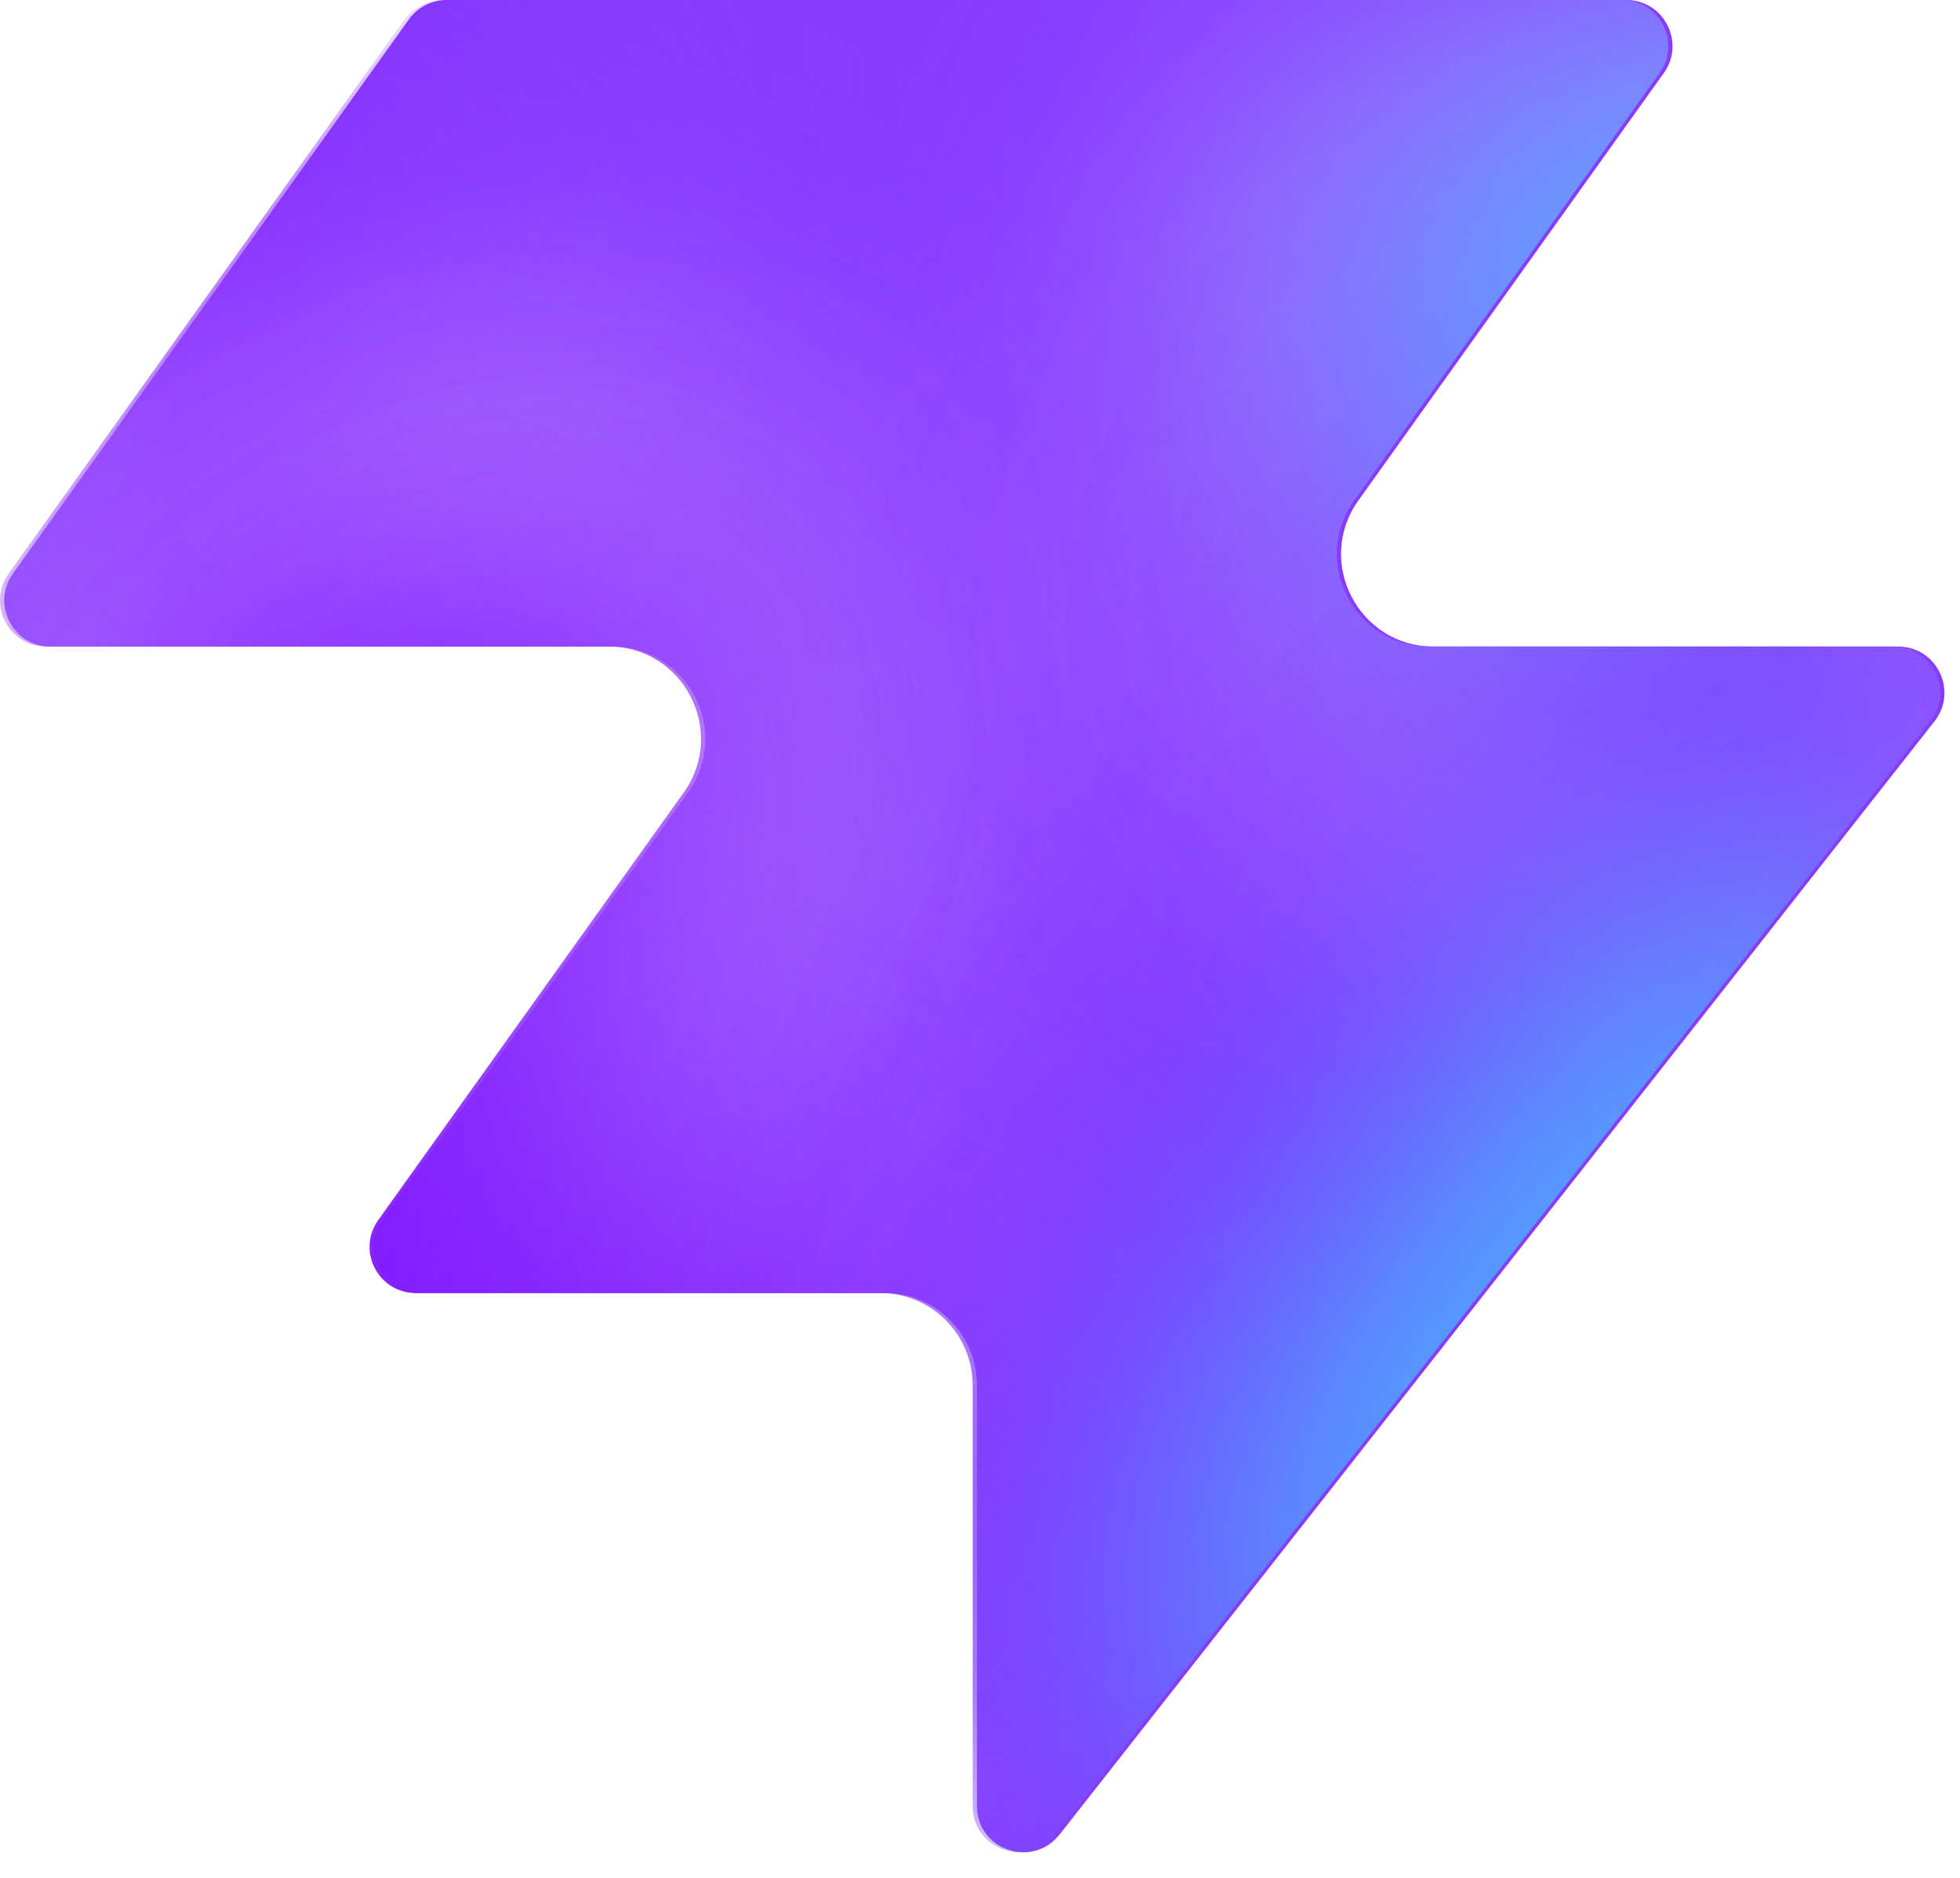
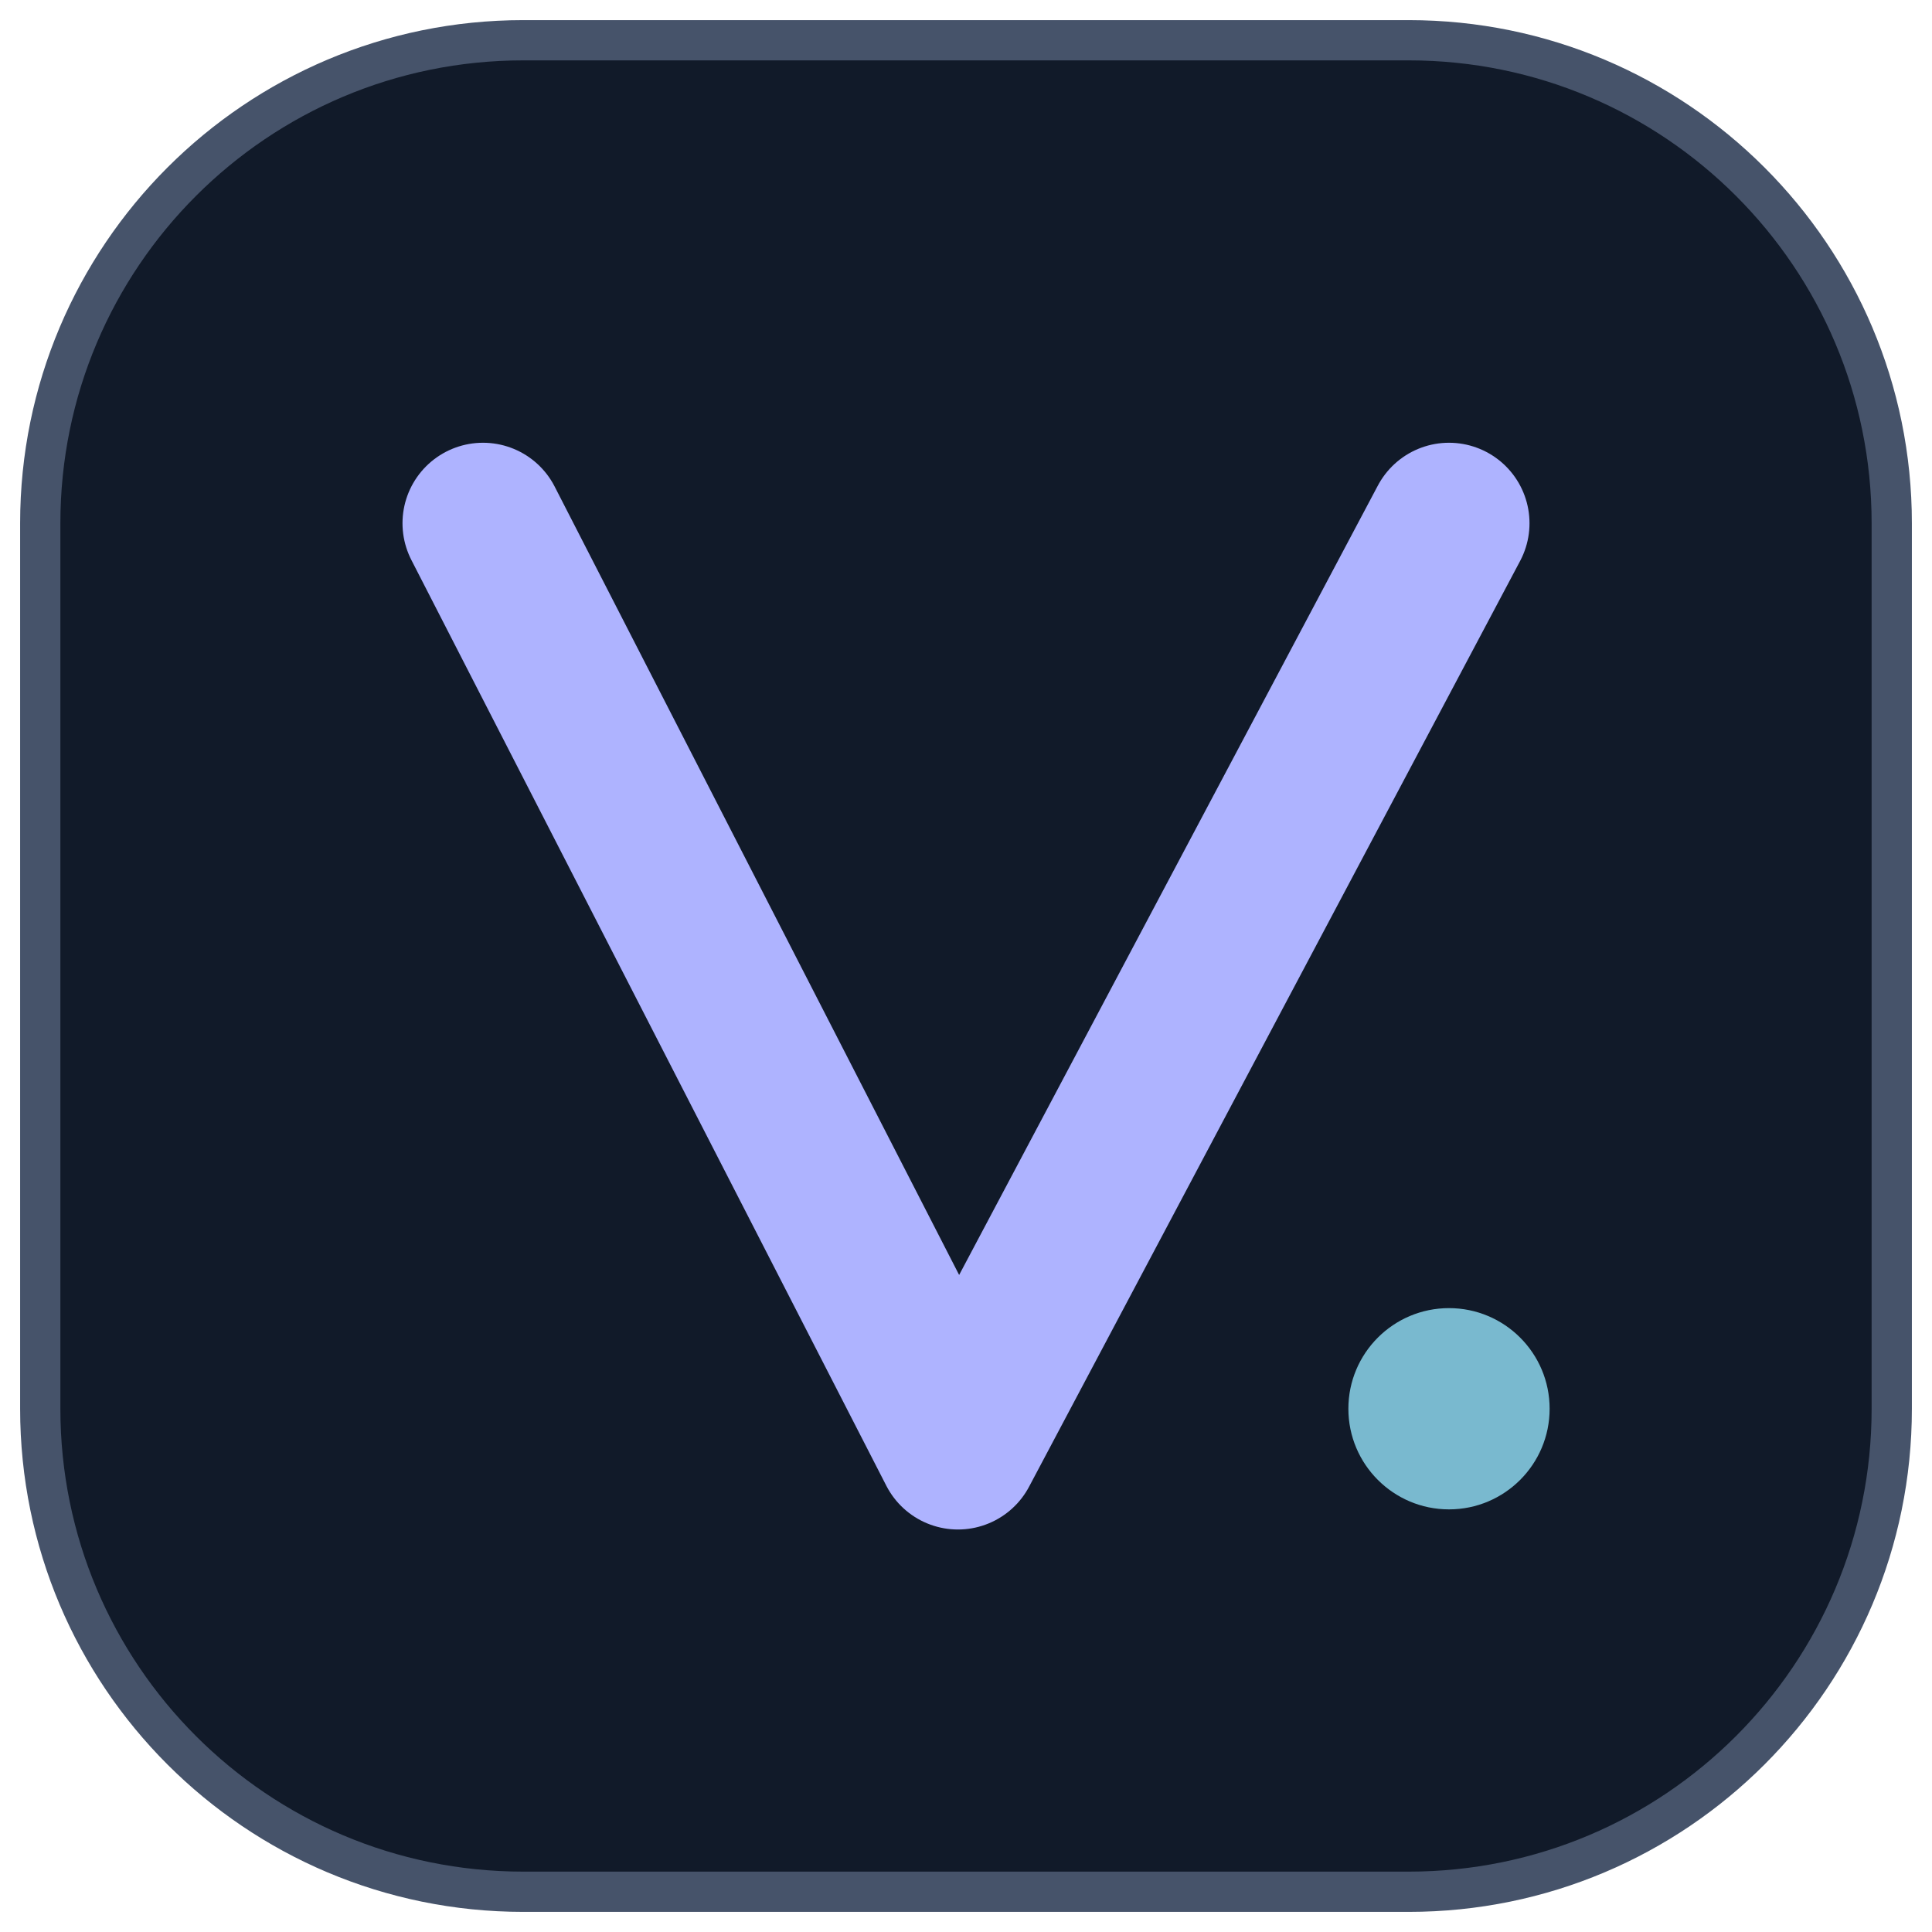
- <svg xmlns="http://www.w3.org/2000/svg" width="48" height="46" fill="none" viewBox="0 0 48 46">
-   <path fill="#863bff" d="M25.946 44.938c-.664.845-2.021.375-2.021-.698V33.937a2.26 2.26 0 0 0-2.262-2.262H10.287c-.92 0-1.456-1.04-.92-1.788l7.48-10.471c1.07-1.497 0-3.578-1.842-3.578H1.237c-.92 0-1.456-1.04-.92-1.788L10.013.474c.214-.297.556-.474.92-.474h28.894c.92 0 1.456 1.04.92 1.788l-7.48 10.471c-1.07 1.498 0 3.579 1.842 3.579h11.377c.943 0 1.473 1.088.89 1.83L25.947 44.94z" style="fill:#863bff;fill:color(display-p3 .525 .23 1);fill-opacity:1" />
-   <mask id="a" width="48" height="46" x="0" y="0" maskUnits="userSpaceOnUse" style="mask-type:alpha">
-     <path fill="#000" d="M25.842 44.938c-.664.844-2.021.375-2.021-.698V33.937a2.26 2.26 0 0 0-2.262-2.262H10.183c-.92 0-1.456-1.04-.92-1.788l7.48-10.471c1.07-1.498 0-3.579-1.842-3.579H1.133c-.92 0-1.456-1.04-.92-1.787L9.91.473c.214-.297.556-.474.92-.474h28.894c.92 0 1.456 1.04.92 1.788l-7.48 10.471c-1.07 1.498 0 3.578 1.842 3.578h11.377c.943 0 1.473 1.088.89 1.832L25.843 44.94z" style="fill:#000;fill-opacity:1" />
-   </mask>
-   <g mask="url(#a)">
-     <g filter="url(#b)">
-       <ellipse cx="5.508" cy="14.704" fill="#ede6ff" rx="5.508" ry="14.704" style="fill:#ede6ff;fill:color(display-p3 .927 .903 1);fill-opacity:1" transform="matrix(.00324 1 1 -.00324 -4.47 31.516)" />
-     </g>
-     <g filter="url(#c)">
-       <ellipse cx="10.399" cy="29.851" fill="#ede6ff" rx="10.399" ry="29.851" style="fill:#ede6ff;fill:color(display-p3 .927 .903 1);fill-opacity:1" transform="matrix(.00324 1 1 -.00324 -39.328 7.883)" />
-     </g>
-     <g filter="url(#d)">
-       <ellipse cx="5.508" cy="30.487" fill="#7e14ff" rx="5.508" ry="30.487" style="fill:#7e14ff;fill:color(display-p3 .492 .077 1);fill-opacity:1" transform="rotate(89.814 -25.913 -14.639)scale(1 -1)" />
-     </g>
-     <g filter="url(#e)">
-       <ellipse cx="5.508" cy="30.599" fill="#7e14ff" rx="5.508" ry="30.599" style="fill:#7e14ff;fill:color(display-p3 .492 .077 1);fill-opacity:1" transform="rotate(89.814 -32.644 -3.334)scale(1 -1)" />
-     </g>
-     <g filter="url(#f)">
-       <ellipse cx="5.508" cy="30.599" fill="#7e14ff" rx="5.508" ry="30.599" style="fill:#7e14ff;fill:color(display-p3 .492 .077 1);fill-opacity:1" transform="matrix(.00324 1 1 -.00324 -34.34 30.47)" />
-     </g>
-     <g filter="url(#g)">
-       <ellipse cx="14.072" cy="22.078" fill="#ede6ff" rx="14.072" ry="22.078" style="fill:#ede6ff;fill:color(display-p3 .927 .903 1);fill-opacity:1" transform="rotate(93.35 24.506 48.493)scale(-1 1)" />
-     </g>
-     <g filter="url(#h)">
-       <ellipse cx="3.47" cy="21.501" fill="#7e14ff" rx="3.47" ry="21.501" style="fill:#7e14ff;fill:color(display-p3 .492 .077 1);fill-opacity:1" transform="rotate(89.009 28.708 47.59)scale(-1 1)" />
-     </g>
-     <g filter="url(#i)">
-       <ellipse cx="3.47" cy="21.501" fill="#7e14ff" rx="3.47" ry="21.501" style="fill:#7e14ff;fill:color(display-p3 .492 .077 1);fill-opacity:1" transform="rotate(89.009 28.708 47.59)scale(-1 1)" />
-     </g>
-     <g filter="url(#j)">
-       <ellipse cx=".387" cy="8.972" fill="#7e14ff" rx="4.407" ry="29.108" style="fill:#7e14ff;fill:color(display-p3 .492 .077 1);fill-opacity:1" transform="rotate(39.51 .387 8.972)" />
-     </g>
-     <g filter="url(#k)">
-       <ellipse cx="47.523" cy="-6.092" fill="#7e14ff" rx="4.407" ry="29.108" style="fill:#7e14ff;fill:color(display-p3 .492 .077 1);fill-opacity:1" transform="rotate(37.892 47.523 -6.092)" />
-     </g>
-     <g filter="url(#l)">
-       <ellipse cx="41.412" cy="6.333" fill="#47bfff" rx="5.971" ry="9.665" style="fill:#47bfff;fill:color(display-p3 .28 .748 1);fill-opacity:1" transform="rotate(37.892 41.412 6.333)" />
-     </g>
-     <g filter="url(#m)">
-       <ellipse cx="-1.879" cy="38.332" fill="#7e14ff" rx="4.407" ry="29.108" style="fill:#7e14ff;fill:color(display-p3 .492 .077 1);fill-opacity:1" transform="rotate(37.892 -1.88 38.332)" />
-     </g>
-     <g filter="url(#n)">
-       <ellipse cx="-1.879" cy="38.332" fill="#7e14ff" rx="4.407" ry="29.108" style="fill:#7e14ff;fill:color(display-p3 .492 .077 1);fill-opacity:1" transform="rotate(37.892 -1.88 38.332)" />
-     </g>
-     <g filter="url(#o)">
-       <ellipse cx="35.651" cy="29.907" fill="#7e14ff" rx="4.407" ry="29.108" style="fill:#7e14ff;fill:color(display-p3 .492 .077 1);fill-opacity:1" transform="rotate(37.892 35.651 29.907)" />
-     </g>
-     <g filter="url(#p)">
-       <ellipse cx="38.418" cy="32.4" fill="#47bfff" rx="5.971" ry="15.297" style="fill:#47bfff;fill:color(display-p3 .28 .748 1);fill-opacity:1" transform="rotate(37.892 38.418 32.4)" />
-     </g>
-   </g>
-   <defs>
-     <filter id="b" width="60.045" height="41.654" x="-19.77" y="16.149" color-interpolation-filters="sRGB" filterUnits="userSpaceOnUse">
-       <feFlood flood-opacity="0" result="BackgroundImageFix" />
-       <feBlend in="SourceGraphic" in2="BackgroundImageFix" result="shape" />
-       <feGaussianBlur result="effect1_foregroundBlur_2002_17158" stdDeviation="7.659" />
-     </filter>
-     <filter id="c" width="90.34" height="51.437" x="-54.613" y="-7.533" color-interpolation-filters="sRGB" filterUnits="userSpaceOnUse">
-       <feFlood flood-opacity="0" result="BackgroundImageFix" />
-       <feBlend in="SourceGraphic" in2="BackgroundImageFix" result="shape" />
-       <feGaussianBlur result="effect1_foregroundBlur_2002_17158" stdDeviation="7.659" />
-     </filter>
-     <filter id="d" width="79.355" height="29.4" x="-49.64" y="2.03" color-interpolation-filters="sRGB" filterUnits="userSpaceOnUse">
-       <feFlood flood-opacity="0" result="BackgroundImageFix" />
-       <feBlend in="SourceGraphic" in2="BackgroundImageFix" result="shape" />
-       <feGaussianBlur result="effect1_foregroundBlur_2002_17158" stdDeviation="4.596" />
-     </filter>
-     <filter id="e" width="79.579" height="29.4" x="-45.045" y="20.029" color-interpolation-filters="sRGB" filterUnits="userSpaceOnUse">
-       <feFlood flood-opacity="0" result="BackgroundImageFix" />
-       <feBlend in="SourceGraphic" in2="BackgroundImageFix" result="shape" />
-       <feGaussianBlur result="effect1_foregroundBlur_2002_17158" stdDeviation="4.596" />
-     </filter>
-     <filter id="f" width="79.579" height="29.4" x="-43.513" y="21.178" color-interpolation-filters="sRGB" filterUnits="userSpaceOnUse">
-       <feFlood flood-opacity="0" result="BackgroundImageFix" />
-       <feBlend in="SourceGraphic" in2="BackgroundImageFix" result="shape" />
-       <feGaussianBlur result="effect1_foregroundBlur_2002_17158" stdDeviation="4.596" />
-     </filter>
-     <filter id="g" width="74.749" height="58.852" x="15.756" y="-17.901" color-interpolation-filters="sRGB" filterUnits="userSpaceOnUse">
-       <feFlood flood-opacity="0" result="BackgroundImageFix" />
-       <feBlend in="SourceGraphic" in2="BackgroundImageFix" result="shape" />
-       <feGaussianBlur result="effect1_foregroundBlur_2002_17158" stdDeviation="7.659" />
-     </filter>
-     <filter id="h" width="61.377" height="25.362" x="23.548" y="2.284" color-interpolation-filters="sRGB" filterUnits="userSpaceOnUse">
-       <feFlood flood-opacity="0" result="BackgroundImageFix" />
-       <feBlend in="SourceGraphic" in2="BackgroundImageFix" result="shape" />
-       <feGaussianBlur result="effect1_foregroundBlur_2002_17158" stdDeviation="4.596" />
-     </filter>
-     <filter id="i" width="61.377" height="25.362" x="23.548" y="2.284" color-interpolation-filters="sRGB" filterUnits="userSpaceOnUse">
-       <feFlood flood-opacity="0" result="BackgroundImageFix" />
-       <feBlend in="SourceGraphic" in2="BackgroundImageFix" result="shape" />
-       <feGaussianBlur result="effect1_foregroundBlur_2002_17158" stdDeviation="4.596" />
-     </filter>
-     <filter id="j" width="56.045" height="63.649" x="-27.636" y="-22.853" color-interpolation-filters="sRGB" filterUnits="userSpaceOnUse">
-       <feFlood flood-opacity="0" result="BackgroundImageFix" />
-       <feBlend in="SourceGraphic" in2="BackgroundImageFix" result="shape" />
-       <feGaussianBlur result="effect1_foregroundBlur_2002_17158" stdDeviation="4.596" />
-     </filter>
-     <filter id="k" width="54.814" height="64.646" x="20.116" y="-38.415" color-interpolation-filters="sRGB" filterUnits="userSpaceOnUse">
-       <feFlood flood-opacity="0" result="BackgroundImageFix" />
-       <feBlend in="SourceGraphic" in2="BackgroundImageFix" result="shape" />
-       <feGaussianBlur result="effect1_foregroundBlur_2002_17158" stdDeviation="4.596" />
-     </filter>
-     <filter id="l" width="33.541" height="35.313" x="24.641" y="-11.323" color-interpolation-filters="sRGB" filterUnits="userSpaceOnUse">
-       <feFlood flood-opacity="0" result="BackgroundImageFix" />
-       <feBlend in="SourceGraphic" in2="BackgroundImageFix" result="shape" />
-       <feGaussianBlur result="effect1_foregroundBlur_2002_17158" stdDeviation="4.596" />
-     </filter>
-     <filter id="m" width="54.814" height="64.646" x="-29.286" y="6.009" color-interpolation-filters="sRGB" filterUnits="userSpaceOnUse">
-       <feFlood flood-opacity="0" result="BackgroundImageFix" />
-       <feBlend in="SourceGraphic" in2="BackgroundImageFix" result="shape" />
-       <feGaussianBlur result="effect1_foregroundBlur_2002_17158" stdDeviation="4.596" />
-     </filter>
-     <filter id="n" width="54.814" height="64.646" x="-29.286" y="6.009" color-interpolation-filters="sRGB" filterUnits="userSpaceOnUse">
-       <feFlood flood-opacity="0" result="BackgroundImageFix" />
-       <feBlend in="SourceGraphic" in2="BackgroundImageFix" result="shape" />
-       <feGaussianBlur result="effect1_foregroundBlur_2002_17158" stdDeviation="4.596" />
-     </filter>
-     <filter id="o" width="54.814" height="64.646" x="8.244" y="-2.416" color-interpolation-filters="sRGB" filterUnits="userSpaceOnUse">
-       <feFlood flood-opacity="0" result="BackgroundImageFix" />
-       <feBlend in="SourceGraphic" in2="BackgroundImageFix" result="shape" />
-       <feGaussianBlur result="effect1_foregroundBlur_2002_17158" stdDeviation="4.596" />
-     </filter>
-     <filter id="p" width="39.409" height="43.623" x="18.713" y="10.588" color-interpolation-filters="sRGB" filterUnits="userSpaceOnUse">
-       <feFlood flood-opacity="0" result="BackgroundImageFix" />
-       <feBlend in="SourceGraphic" in2="BackgroundImageFix" result="shape" />
-       <feGaussianBlur result="effect1_foregroundBlur_2002_17158" stdDeviation="4.596" />
-     </filter>
-   </defs>
+ <svg xmlns="http://www.w3.org/2000/svg" viewBox="0 0 48 48" fill="none">
+   <rect x="1" y="1" width="46" height="46" rx="12" fill="#111A29" stroke="#46536A" />
+   <path d="M12 13 23.8 36 36 13" stroke="#AEB3FF" stroke-width="4" stroke-linecap="round" stroke-linejoin="round" />
+   <circle cx="36" cy="35" r="2.5" fill="#79B9CF" />
</svg>
